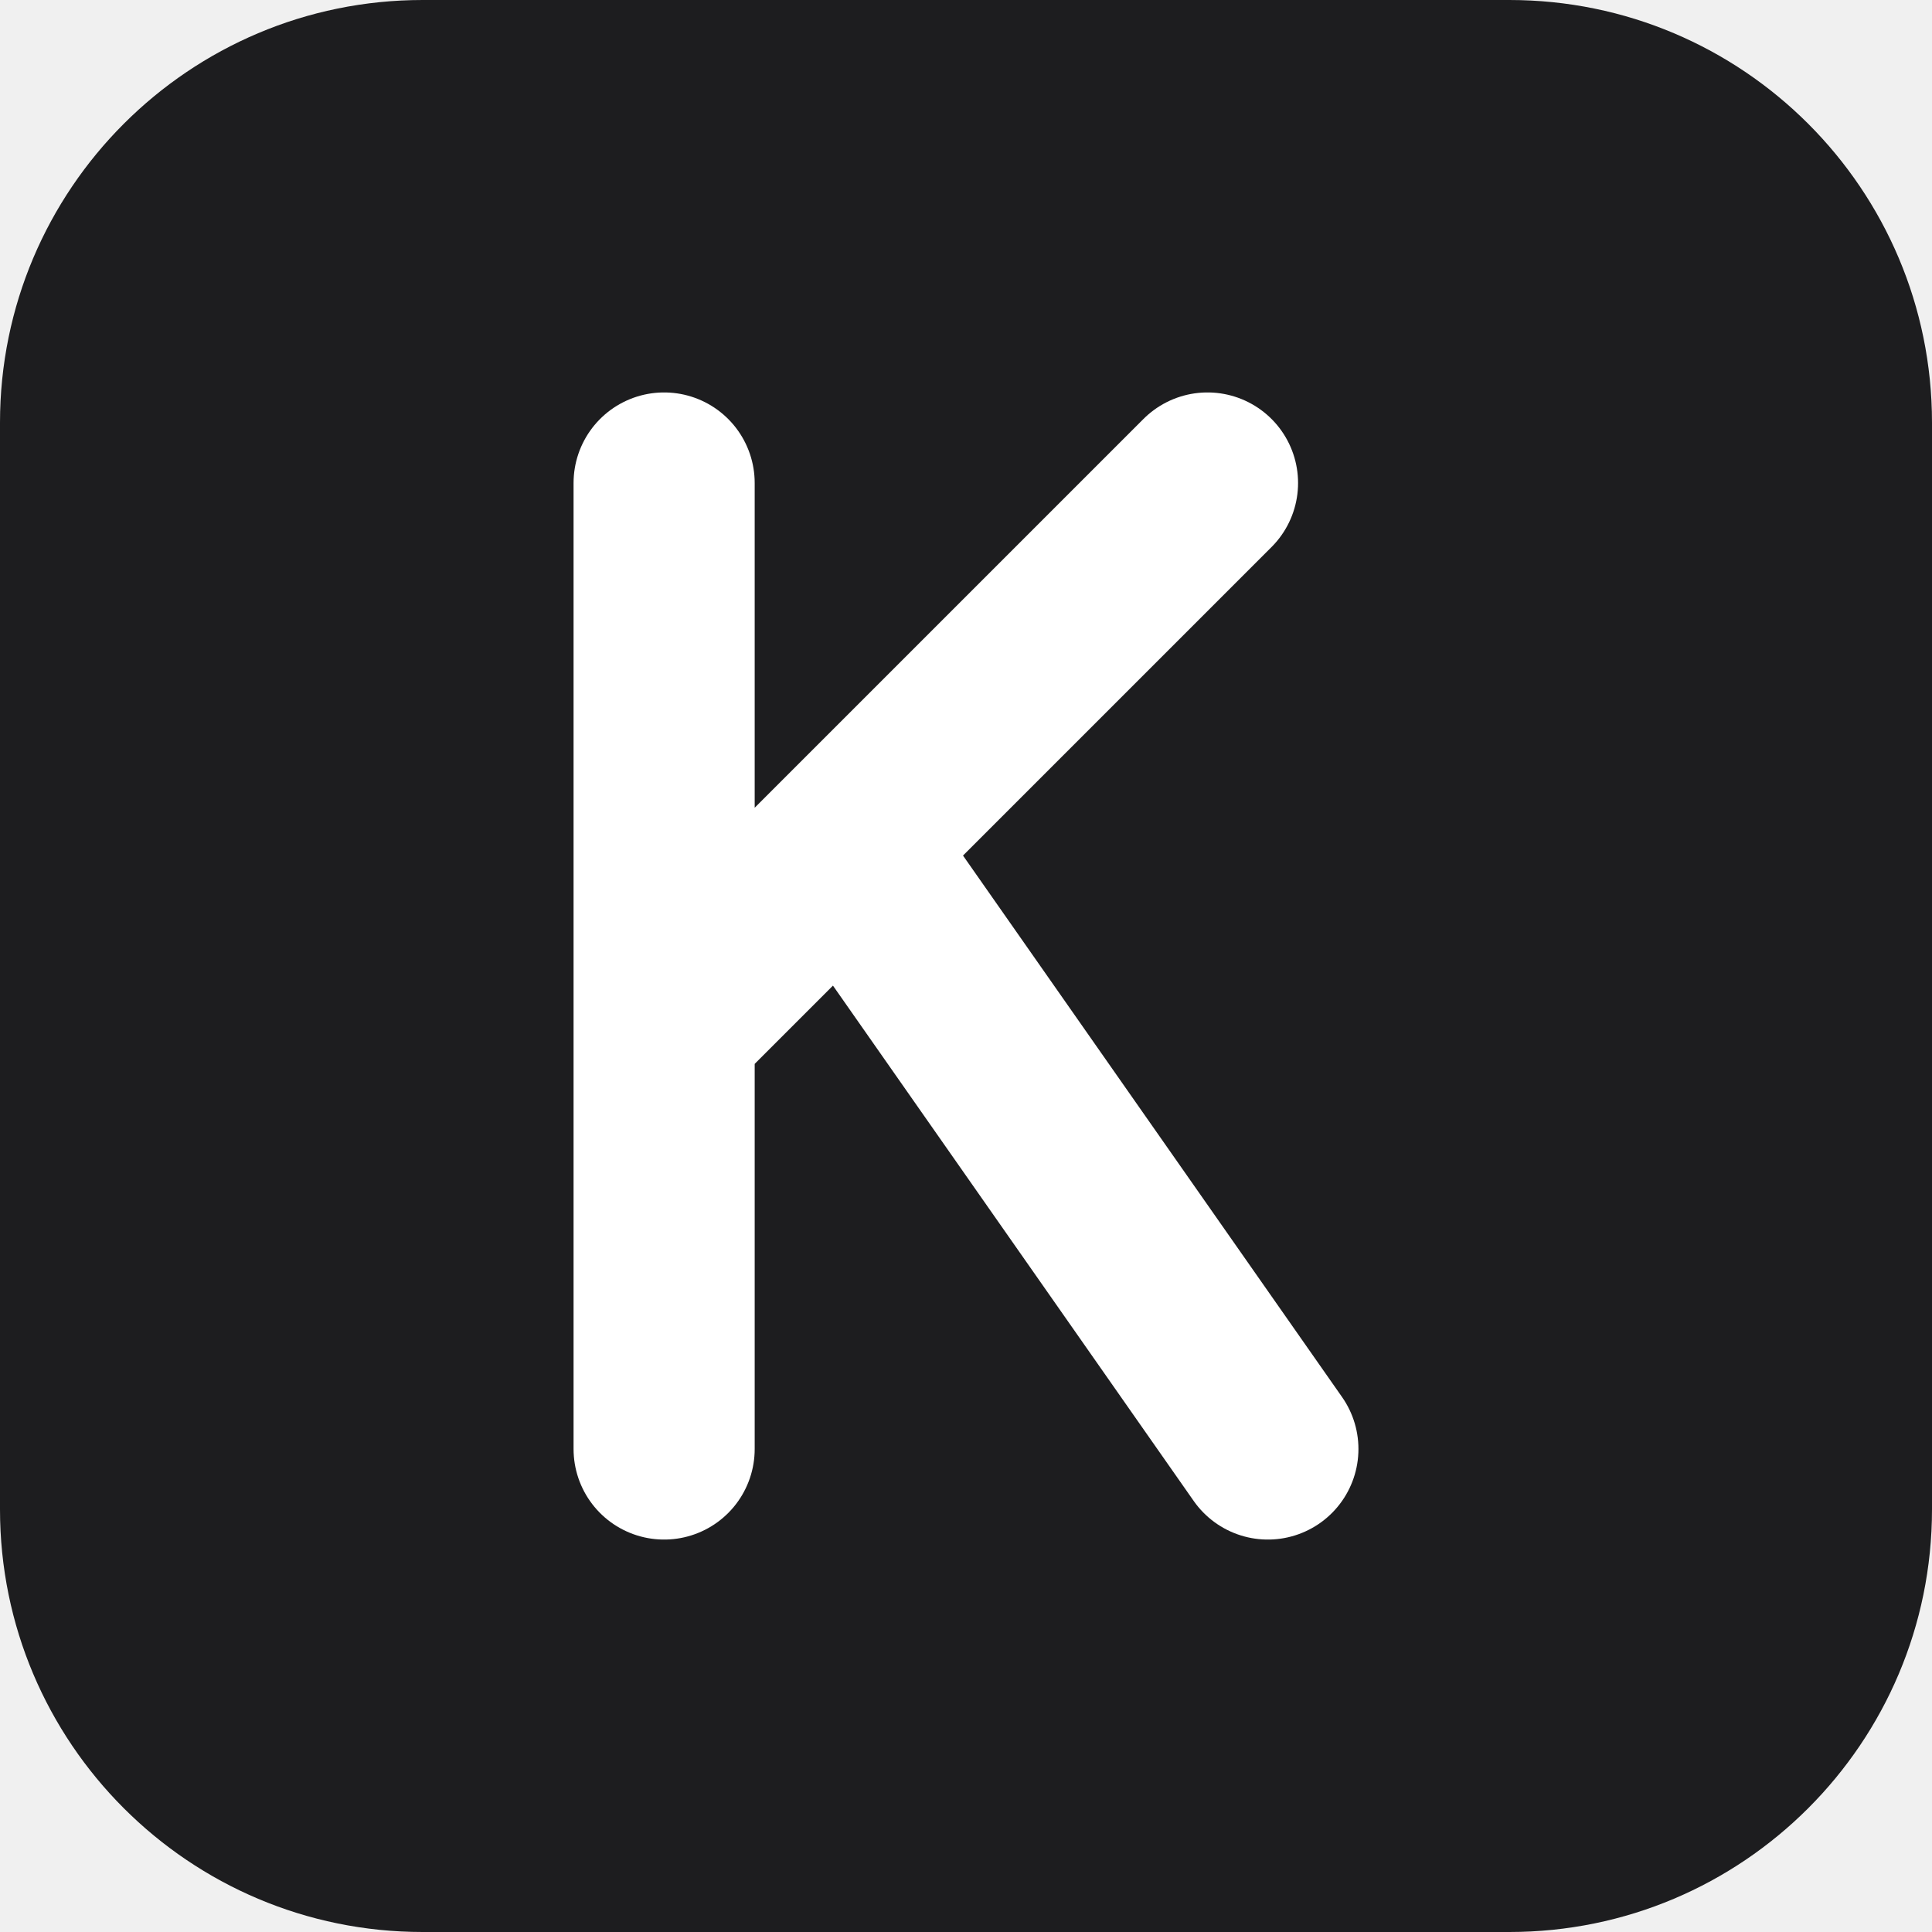
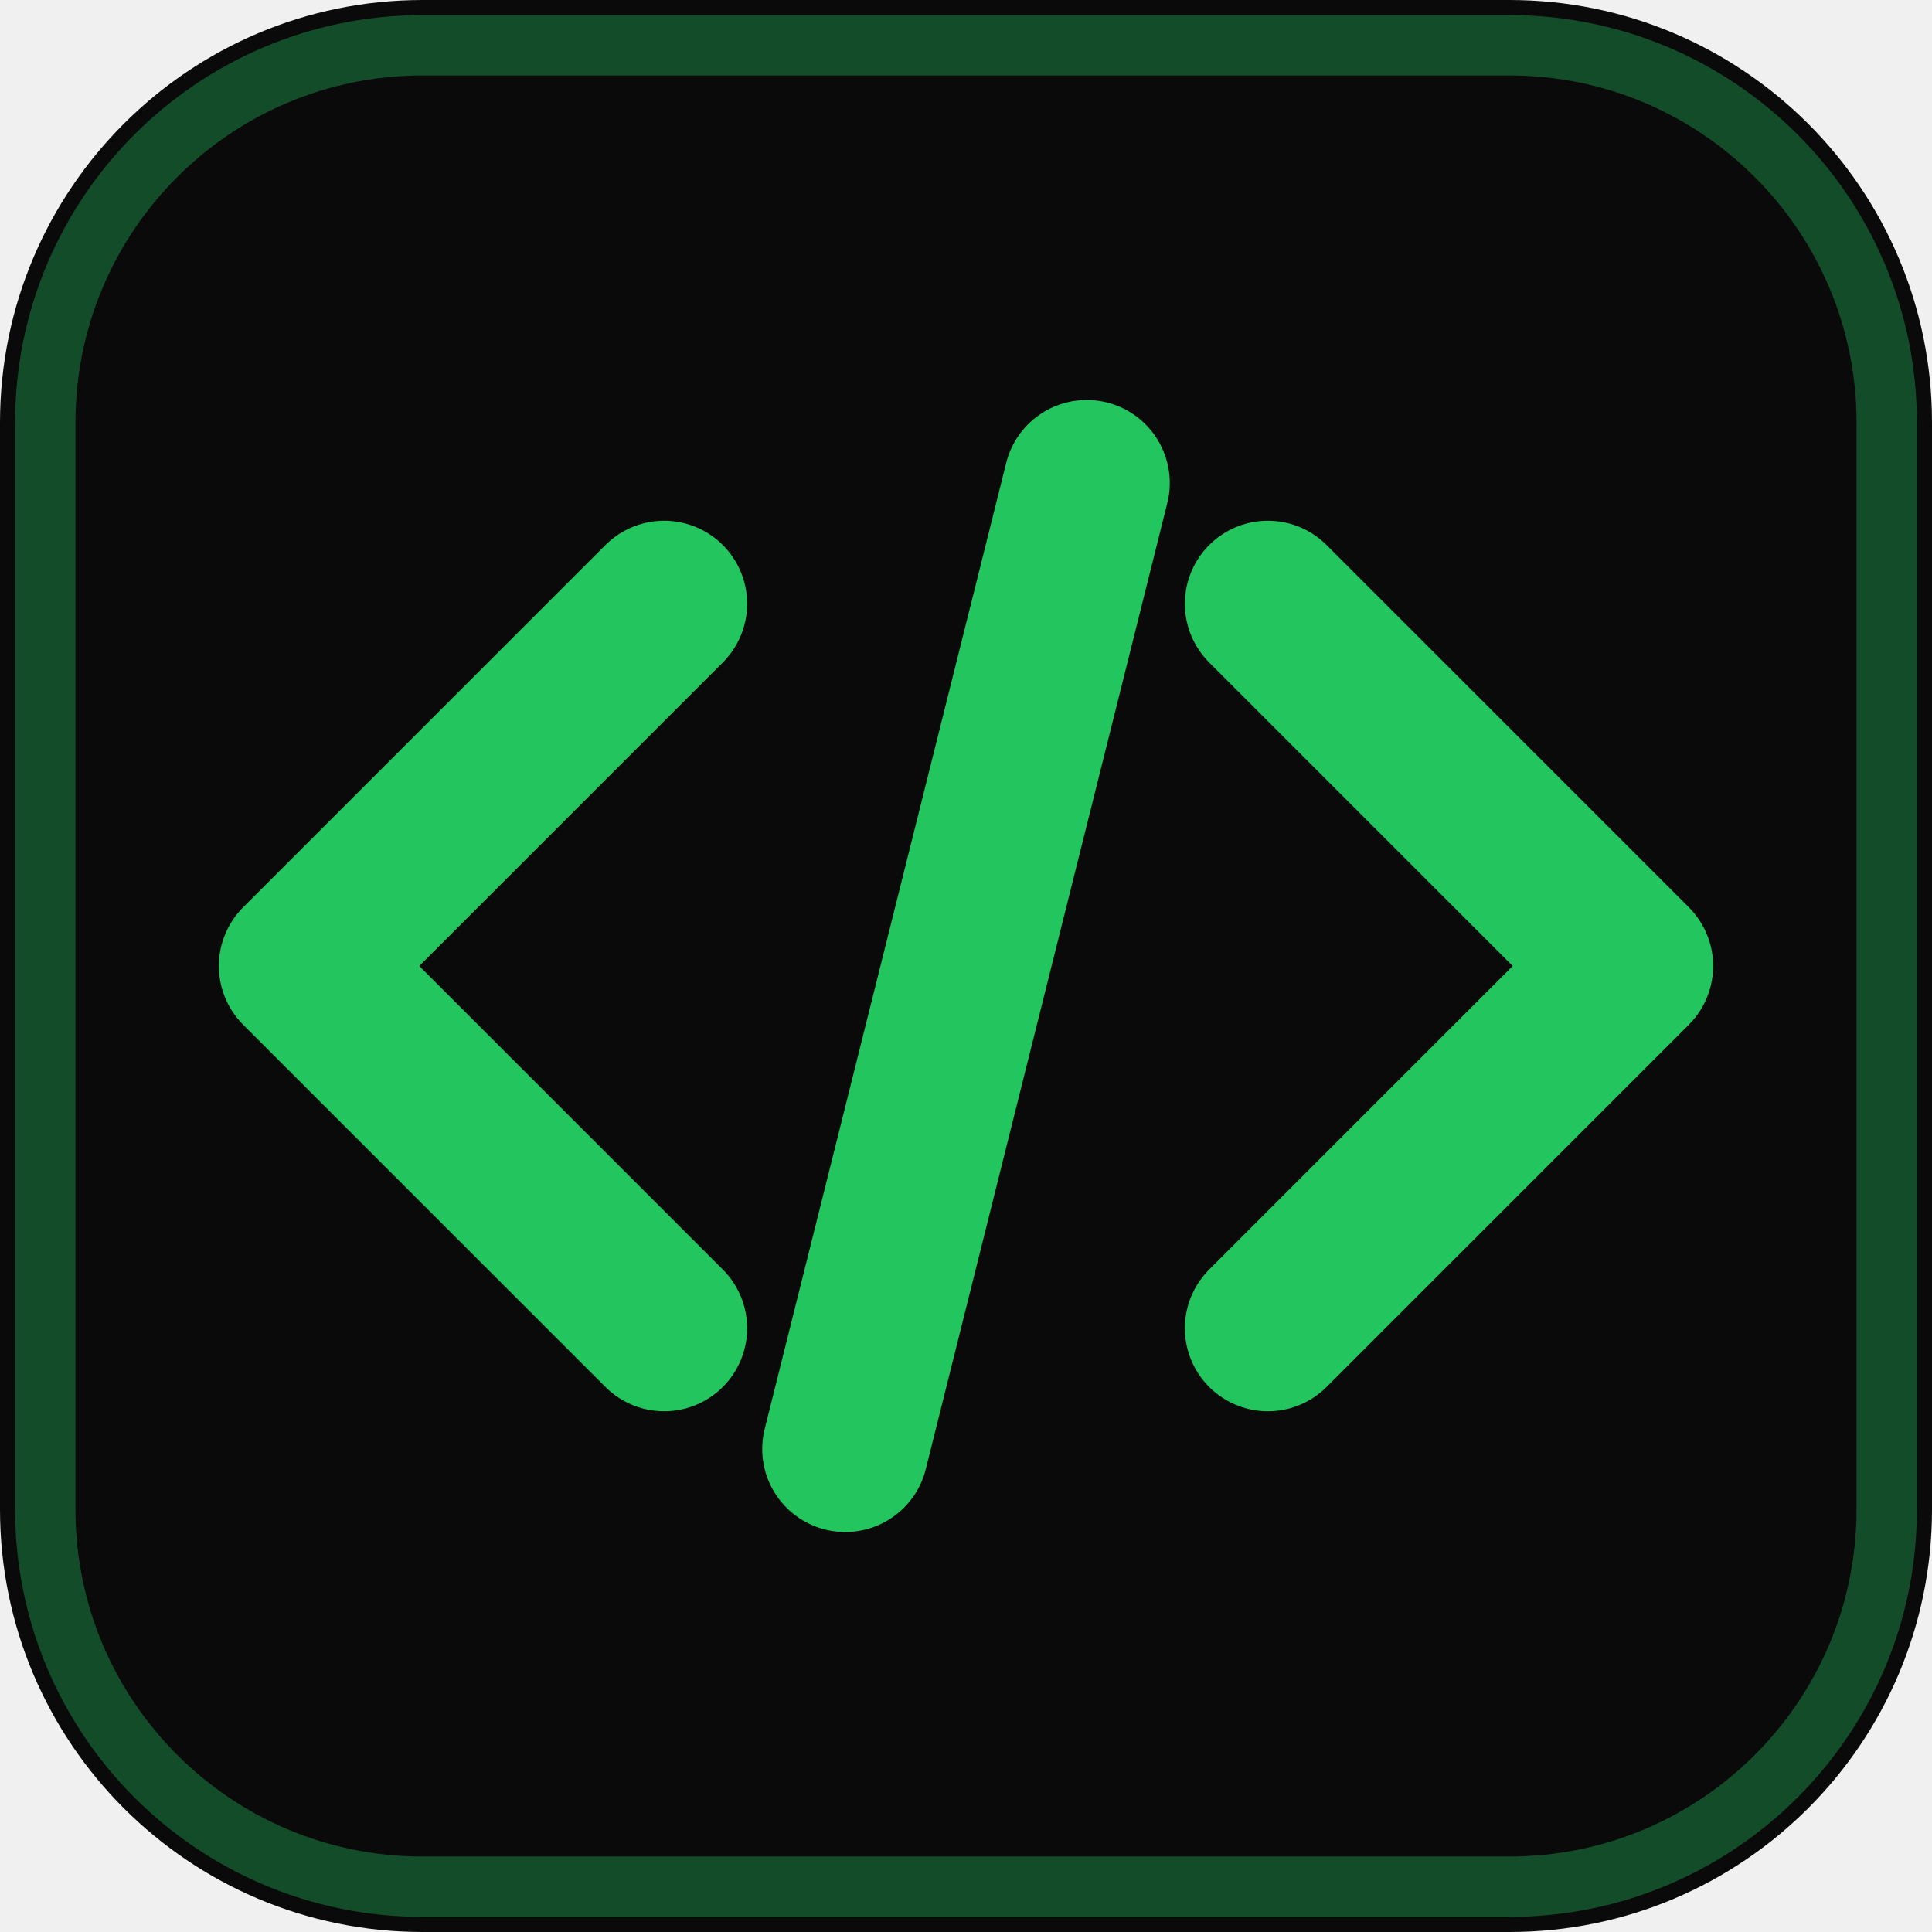
<svg xmlns="http://www.w3.org/2000/svg" viewBox="0 0 64 64">
-   <rect width="64" height="64" rx="14" fill="#1d1d1f" />
-   <path d="M22 16v32M22 34l18-18M28 28l14 20" fill="none" stroke="#fff" stroke-width="6" stroke-linecap="round" stroke-linejoin="round" />
+   <rect width="64" height="64" rx="14" fill="#0a0a0a" />
+   <rect x="1.5" y="1.5" width="61" height="61" rx="12.5" fill="none" stroke="#22c55e" stroke-opacity="0.35" stroke-width="2" />
+   <g fill="none" stroke="#22c55e" stroke-width="5.5" stroke-linecap="round" stroke-linejoin="round">
+     <polyline points="22,20 10,32 22,44" />
+     <polyline points="42,20 54,32 42,44" />
+     <line x1="36" y1="16" x2="28" y2="48" />
+   </g>
</svg>
